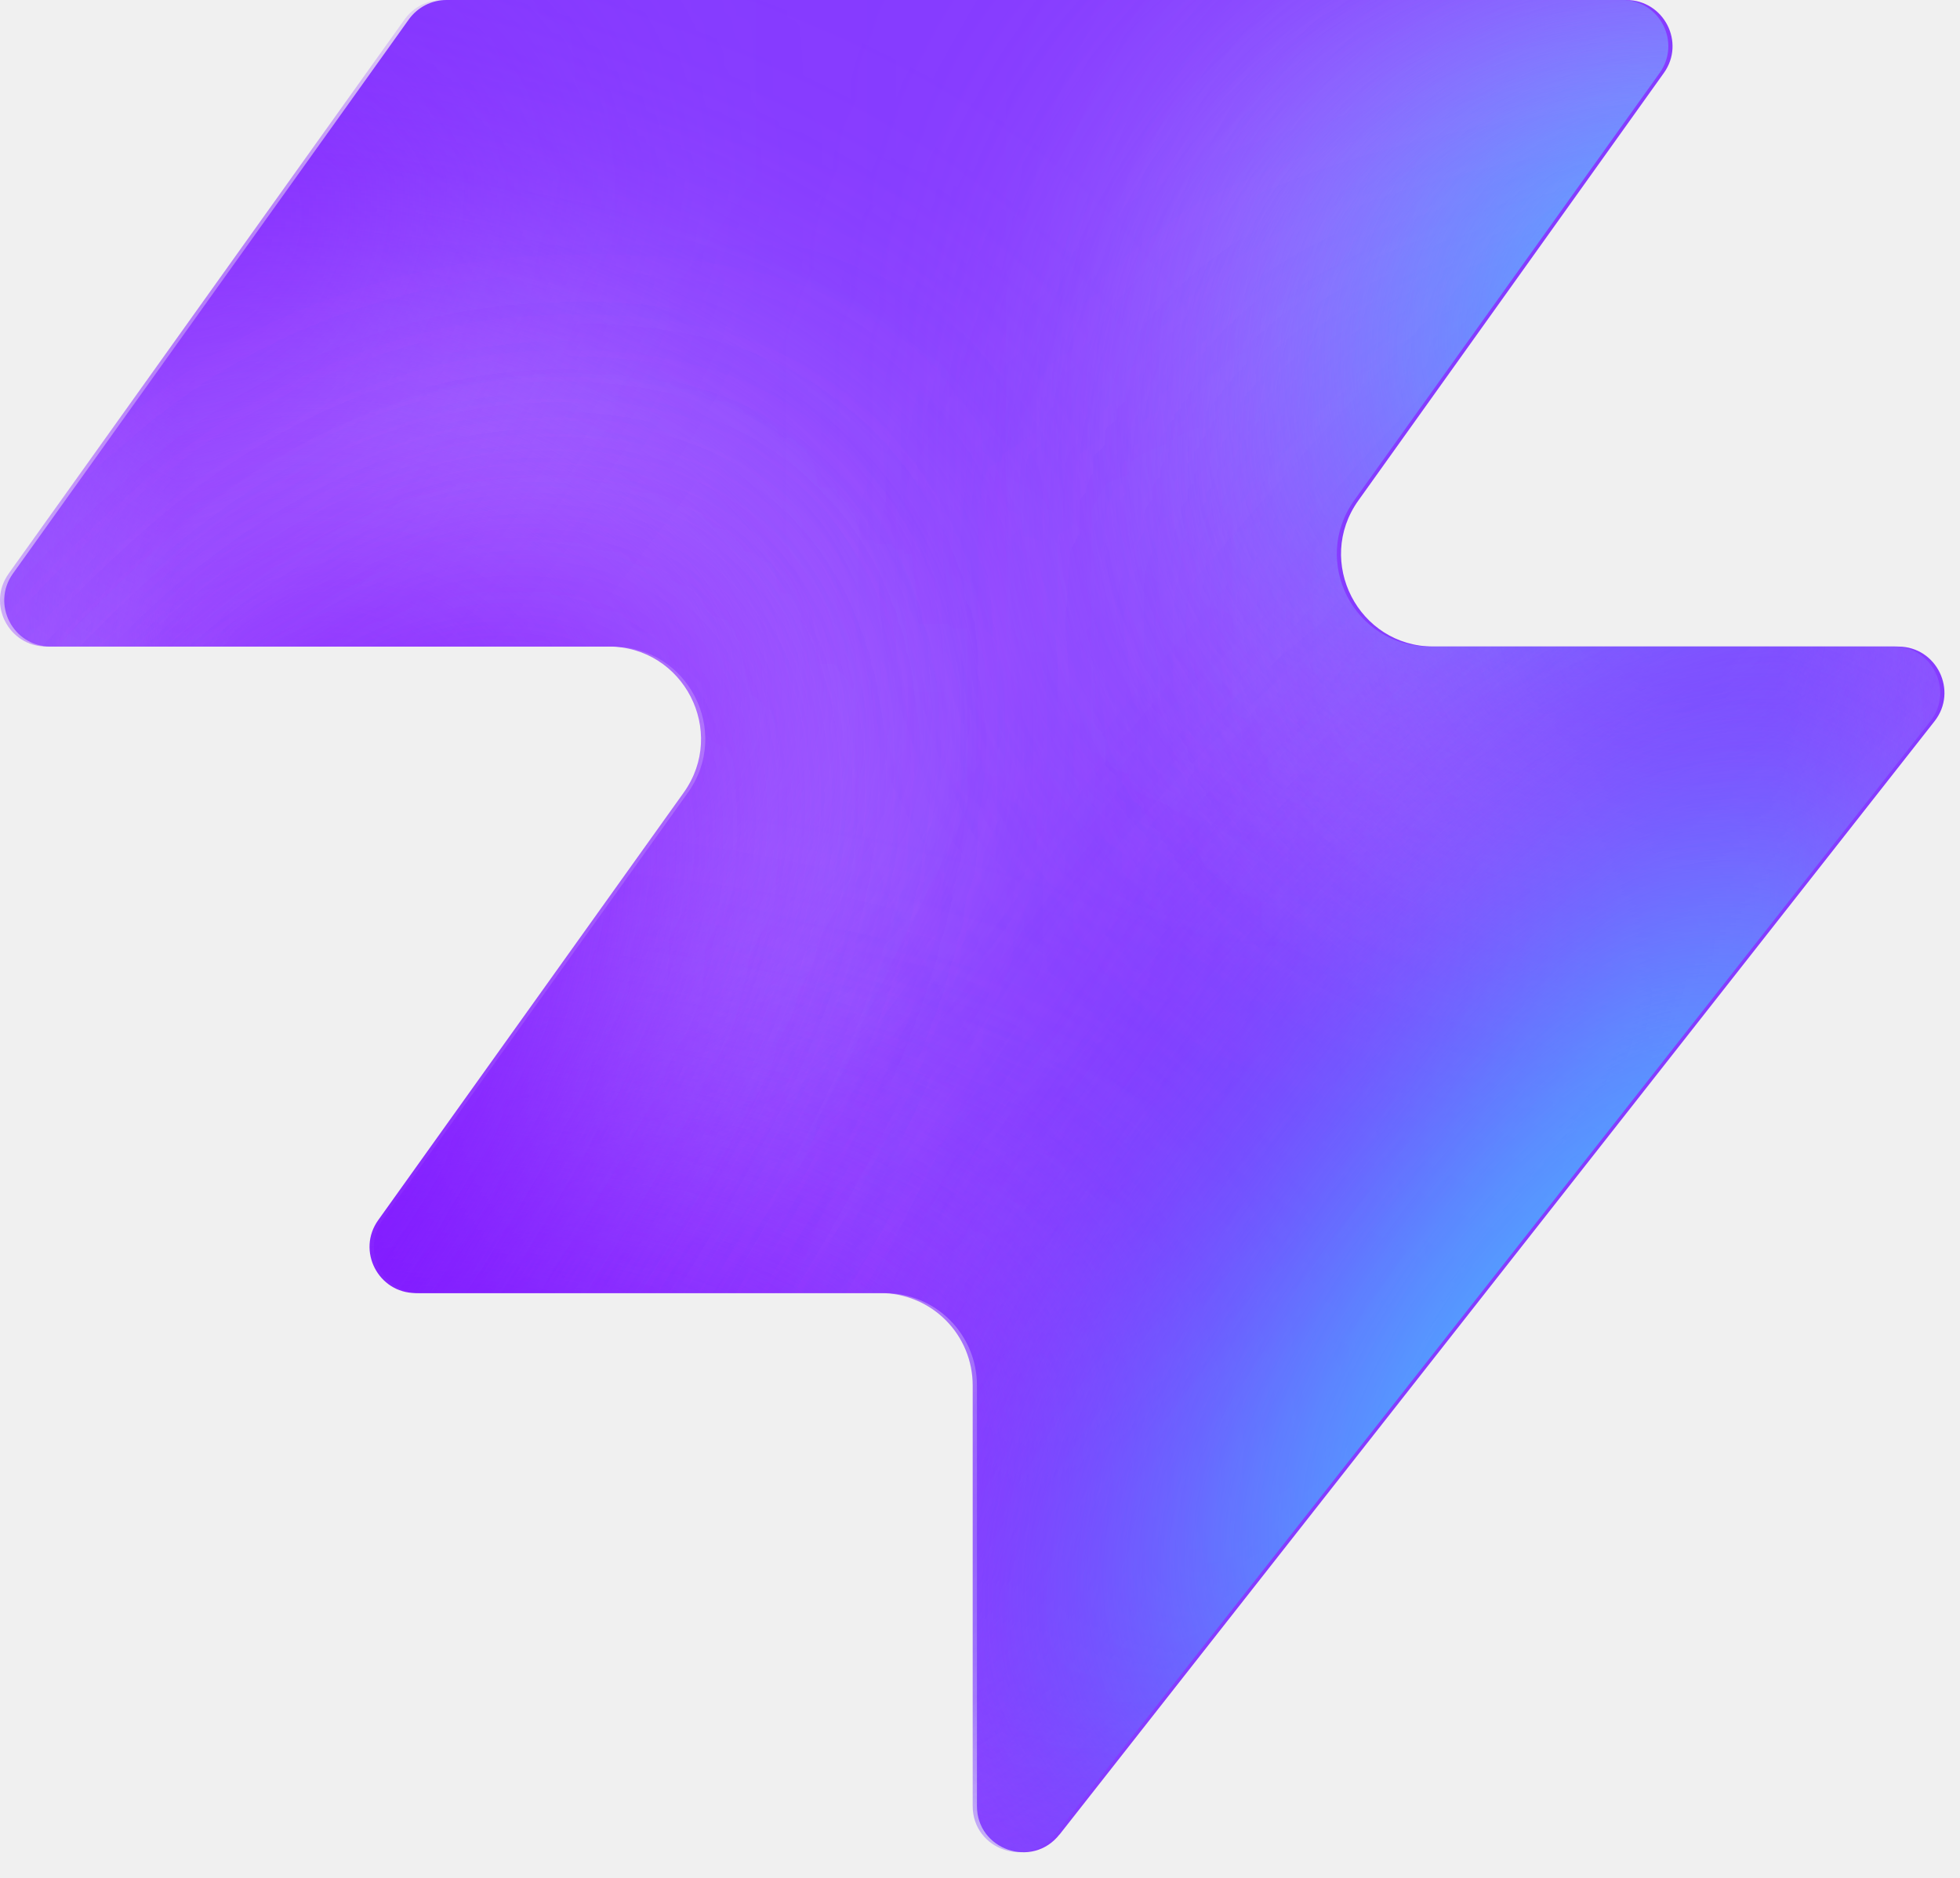
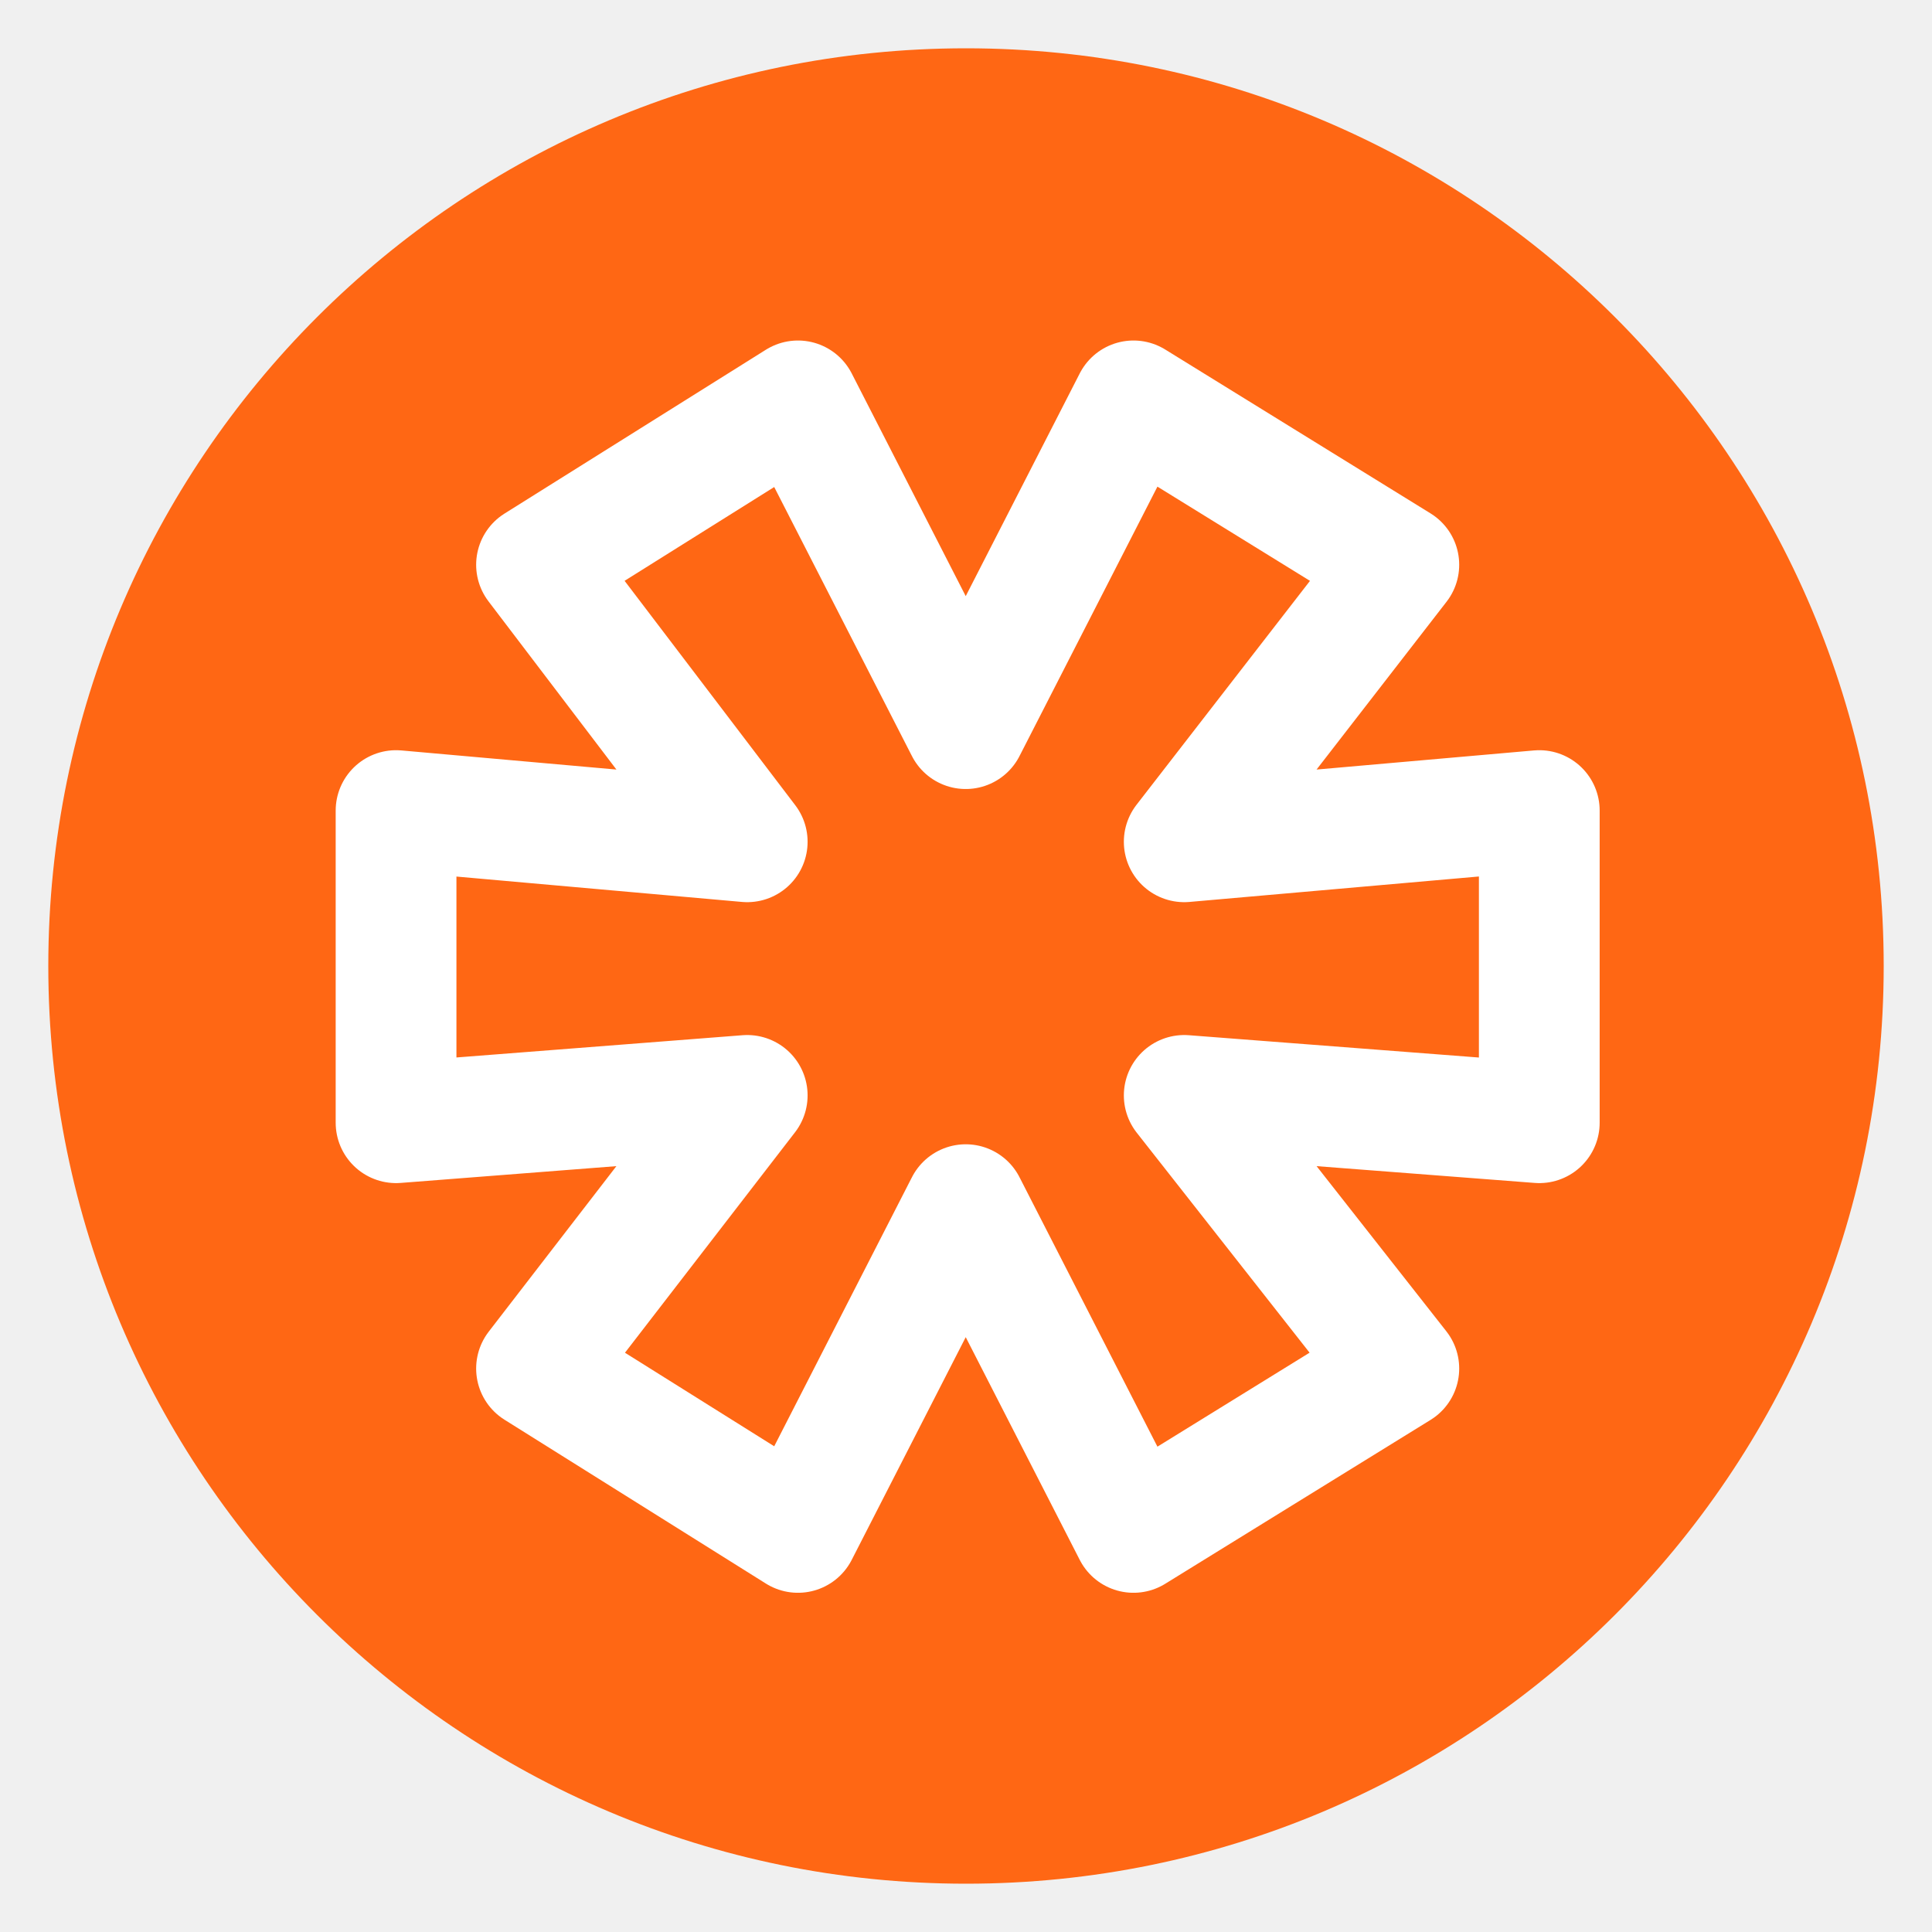
- <svg xmlns="http://www.w3.org/2000/svg" width="48" height="46" fill="none" viewBox="0 0 48 46">
-   <path fill="#863bff" d="M25.946 44.938c-.664.845-2.021.375-2.021-.698V33.937a2.26 2.26 0 0 0-2.262-2.262H10.287c-.92 0-1.456-1.04-.92-1.788l7.48-10.471c1.07-1.497 0-3.578-1.842-3.578H1.237c-.92 0-1.456-1.04-.92-1.788L10.013.474c.214-.297.556-.474.92-.474h28.894c.92 0 1.456 1.04.92 1.788l-7.48 10.471c-1.07 1.498 0 3.579 1.842 3.579h11.377c.943 0 1.473 1.088.89 1.83L25.947 44.94z" style="fill:#863bff;fill:color(display-p3 .525 .23 1);fill-opacity:1" />
-   <mask id="a" width="48" height="46" x="0" y="0" maskUnits="userSpaceOnUse" style="mask-type:alpha">
-     <path fill="#000" d="M25.842 44.938c-.664.844-2.021.375-2.021-.698V33.937a2.26 2.26 0 0 0-2.262-2.262H10.183c-.92 0-1.456-1.04-.92-1.788l7.48-10.471c1.07-1.498 0-3.579-1.842-3.579H1.133c-.92 0-1.456-1.04-.92-1.787L9.91.473c.214-.297.556-.474.92-.474h28.894c.92 0 1.456 1.04.92 1.788l-7.48 10.471c-1.07 1.498 0 3.578 1.842 3.578h11.377c.943 0 1.473 1.088.89 1.832L25.843 44.94z" style="fill:#000;fill-opacity:1" />
-   </mask>
-   <g mask="url(#a)">
-     <g filter="url(#b)">
-       <ellipse cx="5.508" cy="14.704" fill="#ede6ff" rx="5.508" ry="14.704" style="fill:#ede6ff;fill:color(display-p3 .927 .903 1);fill-opacity:1" transform="matrix(.00324 1 1 -.00324 -4.47 31.516)" />
-     </g>
-     <g filter="url(#c)">
-       <ellipse cx="10.399" cy="29.851" fill="#ede6ff" rx="10.399" ry="29.851" style="fill:#ede6ff;fill:color(display-p3 .927 .903 1);fill-opacity:1" transform="matrix(.00324 1 1 -.00324 -39.328 7.883)" />
-     </g>
-     <g filter="url(#d)">
-       <ellipse cx="5.508" cy="30.487" fill="#7e14ff" rx="5.508" ry="30.487" style="fill:#7e14ff;fill:color(display-p3 .492 .077 1);fill-opacity:1" transform="rotate(89.814 -25.913 -14.639)scale(1 -1)" />
-     </g>
-     <g filter="url(#e)">
-       <ellipse cx="5.508" cy="30.599" fill="#7e14ff" rx="5.508" ry="30.599" style="fill:#7e14ff;fill:color(display-p3 .492 .077 1);fill-opacity:1" transform="rotate(89.814 -32.644 -3.334)scale(1 -1)" />
-     </g>
-     <g filter="url(#f)">
-       <ellipse cx="5.508" cy="30.599" fill="#7e14ff" rx="5.508" ry="30.599" style="fill:#7e14ff;fill:color(display-p3 .492 .077 1);fill-opacity:1" transform="matrix(.00324 1 1 -.00324 -34.34 30.47)" />
-     </g>
-     <g filter="url(#g)">
-       <ellipse cx="14.072" cy="22.078" fill="#ede6ff" rx="14.072" ry="22.078" style="fill:#ede6ff;fill:color(display-p3 .927 .903 1);fill-opacity:1" transform="rotate(93.35 24.506 48.493)scale(-1 1)" />
-     </g>
-     <g filter="url(#h)">
-       <ellipse cx="3.47" cy="21.501" fill="#7e14ff" rx="3.47" ry="21.501" style="fill:#7e14ff;fill:color(display-p3 .492 .077 1);fill-opacity:1" transform="rotate(89.009 28.708 47.59)scale(-1 1)" />
-     </g>
-     <g filter="url(#i)">
-       <ellipse cx="3.47" cy="21.501" fill="#7e14ff" rx="3.47" ry="21.501" style="fill:#7e14ff;fill:color(display-p3 .492 .077 1);fill-opacity:1" transform="rotate(89.009 28.708 47.59)scale(-1 1)" />
-     </g>
-     <g filter="url(#j)">
-       <ellipse cx=".387" cy="8.972" fill="#7e14ff" rx="4.407" ry="29.108" style="fill:#7e14ff;fill:color(display-p3 .492 .077 1);fill-opacity:1" transform="rotate(39.51 .387 8.972)" />
-     </g>
-     <g filter="url(#k)">
-       <ellipse cx="47.523" cy="-6.092" fill="#7e14ff" rx="4.407" ry="29.108" style="fill:#7e14ff;fill:color(display-p3 .492 .077 1);fill-opacity:1" transform="rotate(37.892 47.523 -6.092)" />
-     </g>
-     <g filter="url(#l)">
-       <ellipse cx="41.412" cy="6.333" fill="#47bfff" rx="5.971" ry="9.665" style="fill:#47bfff;fill:color(display-p3 .28 .748 1);fill-opacity:1" transform="rotate(37.892 41.412 6.333)" />
-     </g>
-     <g filter="url(#m)">
-       <ellipse cx="-1.879" cy="38.332" fill="#7e14ff" rx="4.407" ry="29.108" style="fill:#7e14ff;fill:color(display-p3 .492 .077 1);fill-opacity:1" transform="rotate(37.892 -1.88 38.332)" />
-     </g>
-     <g filter="url(#n)">
-       <ellipse cx="-1.879" cy="38.332" fill="#7e14ff" rx="4.407" ry="29.108" style="fill:#7e14ff;fill:color(display-p3 .492 .077 1);fill-opacity:1" transform="rotate(37.892 -1.88 38.332)" />
-     </g>
-     <g filter="url(#o)">
-       <ellipse cx="35.651" cy="29.907" fill="#7e14ff" rx="4.407" ry="29.108" style="fill:#7e14ff;fill:color(display-p3 .492 .077 1);fill-opacity:1" transform="rotate(37.892 35.651 29.907)" />
-     </g>
-     <g filter="url(#p)">
-       <ellipse cx="38.418" cy="32.4" fill="#47bfff" rx="5.971" ry="15.297" style="fill:#47bfff;fill:color(display-p3 .28 .748 1);fill-opacity:1" transform="rotate(37.892 38.418 32.4)" />
-     </g>
-   </g>
-   <defs>
-     <filter id="b" width="60.045" height="41.654" x="-19.77" y="16.149" color-interpolation-filters="sRGB" filterUnits="userSpaceOnUse">
-       <feFlood flood-opacity="0" result="BackgroundImageFix" />
-       <feBlend in="SourceGraphic" in2="BackgroundImageFix" result="shape" />
-       <feGaussianBlur result="effect1_foregroundBlur_2002_17158" stdDeviation="7.659" />
-     </filter>
-     <filter id="c" width="90.34" height="51.437" x="-54.613" y="-7.533" color-interpolation-filters="sRGB" filterUnits="userSpaceOnUse">
-       <feFlood flood-opacity="0" result="BackgroundImageFix" />
-       <feBlend in="SourceGraphic" in2="BackgroundImageFix" result="shape" />
-       <feGaussianBlur result="effect1_foregroundBlur_2002_17158" stdDeviation="7.659" />
-     </filter>
-     <filter id="d" width="79.355" height="29.4" x="-49.64" y="2.03" color-interpolation-filters="sRGB" filterUnits="userSpaceOnUse">
-       <feFlood flood-opacity="0" result="BackgroundImageFix" />
-       <feBlend in="SourceGraphic" in2="BackgroundImageFix" result="shape" />
-       <feGaussianBlur result="effect1_foregroundBlur_2002_17158" stdDeviation="4.596" />
-     </filter>
-     <filter id="e" width="79.579" height="29.4" x="-45.045" y="20.029" color-interpolation-filters="sRGB" filterUnits="userSpaceOnUse">
-       <feFlood flood-opacity="0" result="BackgroundImageFix" />
-       <feBlend in="SourceGraphic" in2="BackgroundImageFix" result="shape" />
-       <feGaussianBlur result="effect1_foregroundBlur_2002_17158" stdDeviation="4.596" />
-     </filter>
-     <filter id="f" width="79.579" height="29.4" x="-43.513" y="21.178" color-interpolation-filters="sRGB" filterUnits="userSpaceOnUse">
-       <feFlood flood-opacity="0" result="BackgroundImageFix" />
-       <feBlend in="SourceGraphic" in2="BackgroundImageFix" result="shape" />
-       <feGaussianBlur result="effect1_foregroundBlur_2002_17158" stdDeviation="4.596" />
-     </filter>
-     <filter id="g" width="74.749" height="58.852" x="15.756" y="-17.901" color-interpolation-filters="sRGB" filterUnits="userSpaceOnUse">
-       <feFlood flood-opacity="0" result="BackgroundImageFix" />
-       <feBlend in="SourceGraphic" in2="BackgroundImageFix" result="shape" />
-       <feGaussianBlur result="effect1_foregroundBlur_2002_17158" stdDeviation="7.659" />
-     </filter>
-     <filter id="h" width="61.377" height="25.362" x="23.548" y="2.284" color-interpolation-filters="sRGB" filterUnits="userSpaceOnUse">
-       <feFlood flood-opacity="0" result="BackgroundImageFix" />
-       <feBlend in="SourceGraphic" in2="BackgroundImageFix" result="shape" />
-       <feGaussianBlur result="effect1_foregroundBlur_2002_17158" stdDeviation="4.596" />
-     </filter>
-     <filter id="i" width="61.377" height="25.362" x="23.548" y="2.284" color-interpolation-filters="sRGB" filterUnits="userSpaceOnUse">
-       <feFlood flood-opacity="0" result="BackgroundImageFix" />
-       <feBlend in="SourceGraphic" in2="BackgroundImageFix" result="shape" />
-       <feGaussianBlur result="effect1_foregroundBlur_2002_17158" stdDeviation="4.596" />
-     </filter>
-     <filter id="j" width="56.045" height="63.649" x="-27.636" y="-22.853" color-interpolation-filters="sRGB" filterUnits="userSpaceOnUse">
-       <feFlood flood-opacity="0" result="BackgroundImageFix" />
-       <feBlend in="SourceGraphic" in2="BackgroundImageFix" result="shape" />
-       <feGaussianBlur result="effect1_foregroundBlur_2002_17158" stdDeviation="4.596" />
-     </filter>
-     <filter id="k" width="54.814" height="64.646" x="20.116" y="-38.415" color-interpolation-filters="sRGB" filterUnits="userSpaceOnUse">
-       <feFlood flood-opacity="0" result="BackgroundImageFix" />
-       <feBlend in="SourceGraphic" in2="BackgroundImageFix" result="shape" />
-       <feGaussianBlur result="effect1_foregroundBlur_2002_17158" stdDeviation="4.596" />
-     </filter>
-     <filter id="l" width="33.541" height="35.313" x="24.641" y="-11.323" color-interpolation-filters="sRGB" filterUnits="userSpaceOnUse">
-       <feFlood flood-opacity="0" result="BackgroundImageFix" />
-       <feBlend in="SourceGraphic" in2="BackgroundImageFix" result="shape" />
-       <feGaussianBlur result="effect1_foregroundBlur_2002_17158" stdDeviation="4.596" />
-     </filter>
-     <filter id="m" width="54.814" height="64.646" x="-29.286" y="6.009" color-interpolation-filters="sRGB" filterUnits="userSpaceOnUse">
-       <feFlood flood-opacity="0" result="BackgroundImageFix" />
-       <feBlend in="SourceGraphic" in2="BackgroundImageFix" result="shape" />
-       <feGaussianBlur result="effect1_foregroundBlur_2002_17158" stdDeviation="4.596" />
-     </filter>
-     <filter id="n" width="54.814" height="64.646" x="-29.286" y="6.009" color-interpolation-filters="sRGB" filterUnits="userSpaceOnUse">
-       <feFlood flood-opacity="0" result="BackgroundImageFix" />
-       <feBlend in="SourceGraphic" in2="BackgroundImageFix" result="shape" />
-       <feGaussianBlur result="effect1_foregroundBlur_2002_17158" stdDeviation="4.596" />
-     </filter>
-     <filter id="o" width="54.814" height="64.646" x="8.244" y="-2.416" color-interpolation-filters="sRGB" filterUnits="userSpaceOnUse">
-       <feFlood flood-opacity="0" result="BackgroundImageFix" />
-       <feBlend in="SourceGraphic" in2="BackgroundImageFix" result="shape" />
-       <feGaussianBlur result="effect1_foregroundBlur_2002_17158" stdDeviation="4.596" />
-     </filter>
-     <filter id="p" width="39.409" height="43.623" x="18.713" y="10.588" color-interpolation-filters="sRGB" filterUnits="userSpaceOnUse">
-       <feFlood flood-opacity="0" result="BackgroundImageFix" />
-       <feBlend in="SourceGraphic" in2="BackgroundImageFix" result="shape" />
-       <feGaussianBlur result="effect1_foregroundBlur_2002_17158" stdDeviation="4.596" />
-     </filter>
-   </defs>
+ <svg xmlns="http://www.w3.org/2000/svg" width="400" height="400" viewBox="0 0 400 400" fill="none">
+   <circle cx="200" cy="200" r="190" fill="#FF6714" />
+   <path d="M318.693 167.822V232.448L245.181 226.793L289.611 283.341L234.679 317.269L199.943 249.412L165.206 317.269L111.082 283.341L154.704 226.793L82 232.448V167.822L154.704 174.284L111.082 116.929L165.206 83L199.943 150.857L234.679 83L289.611 116.929L245.181 174.284L318.693 167.822Z" stroke="white" stroke-width="25" stroke-linejoin="round" />
</svg>
